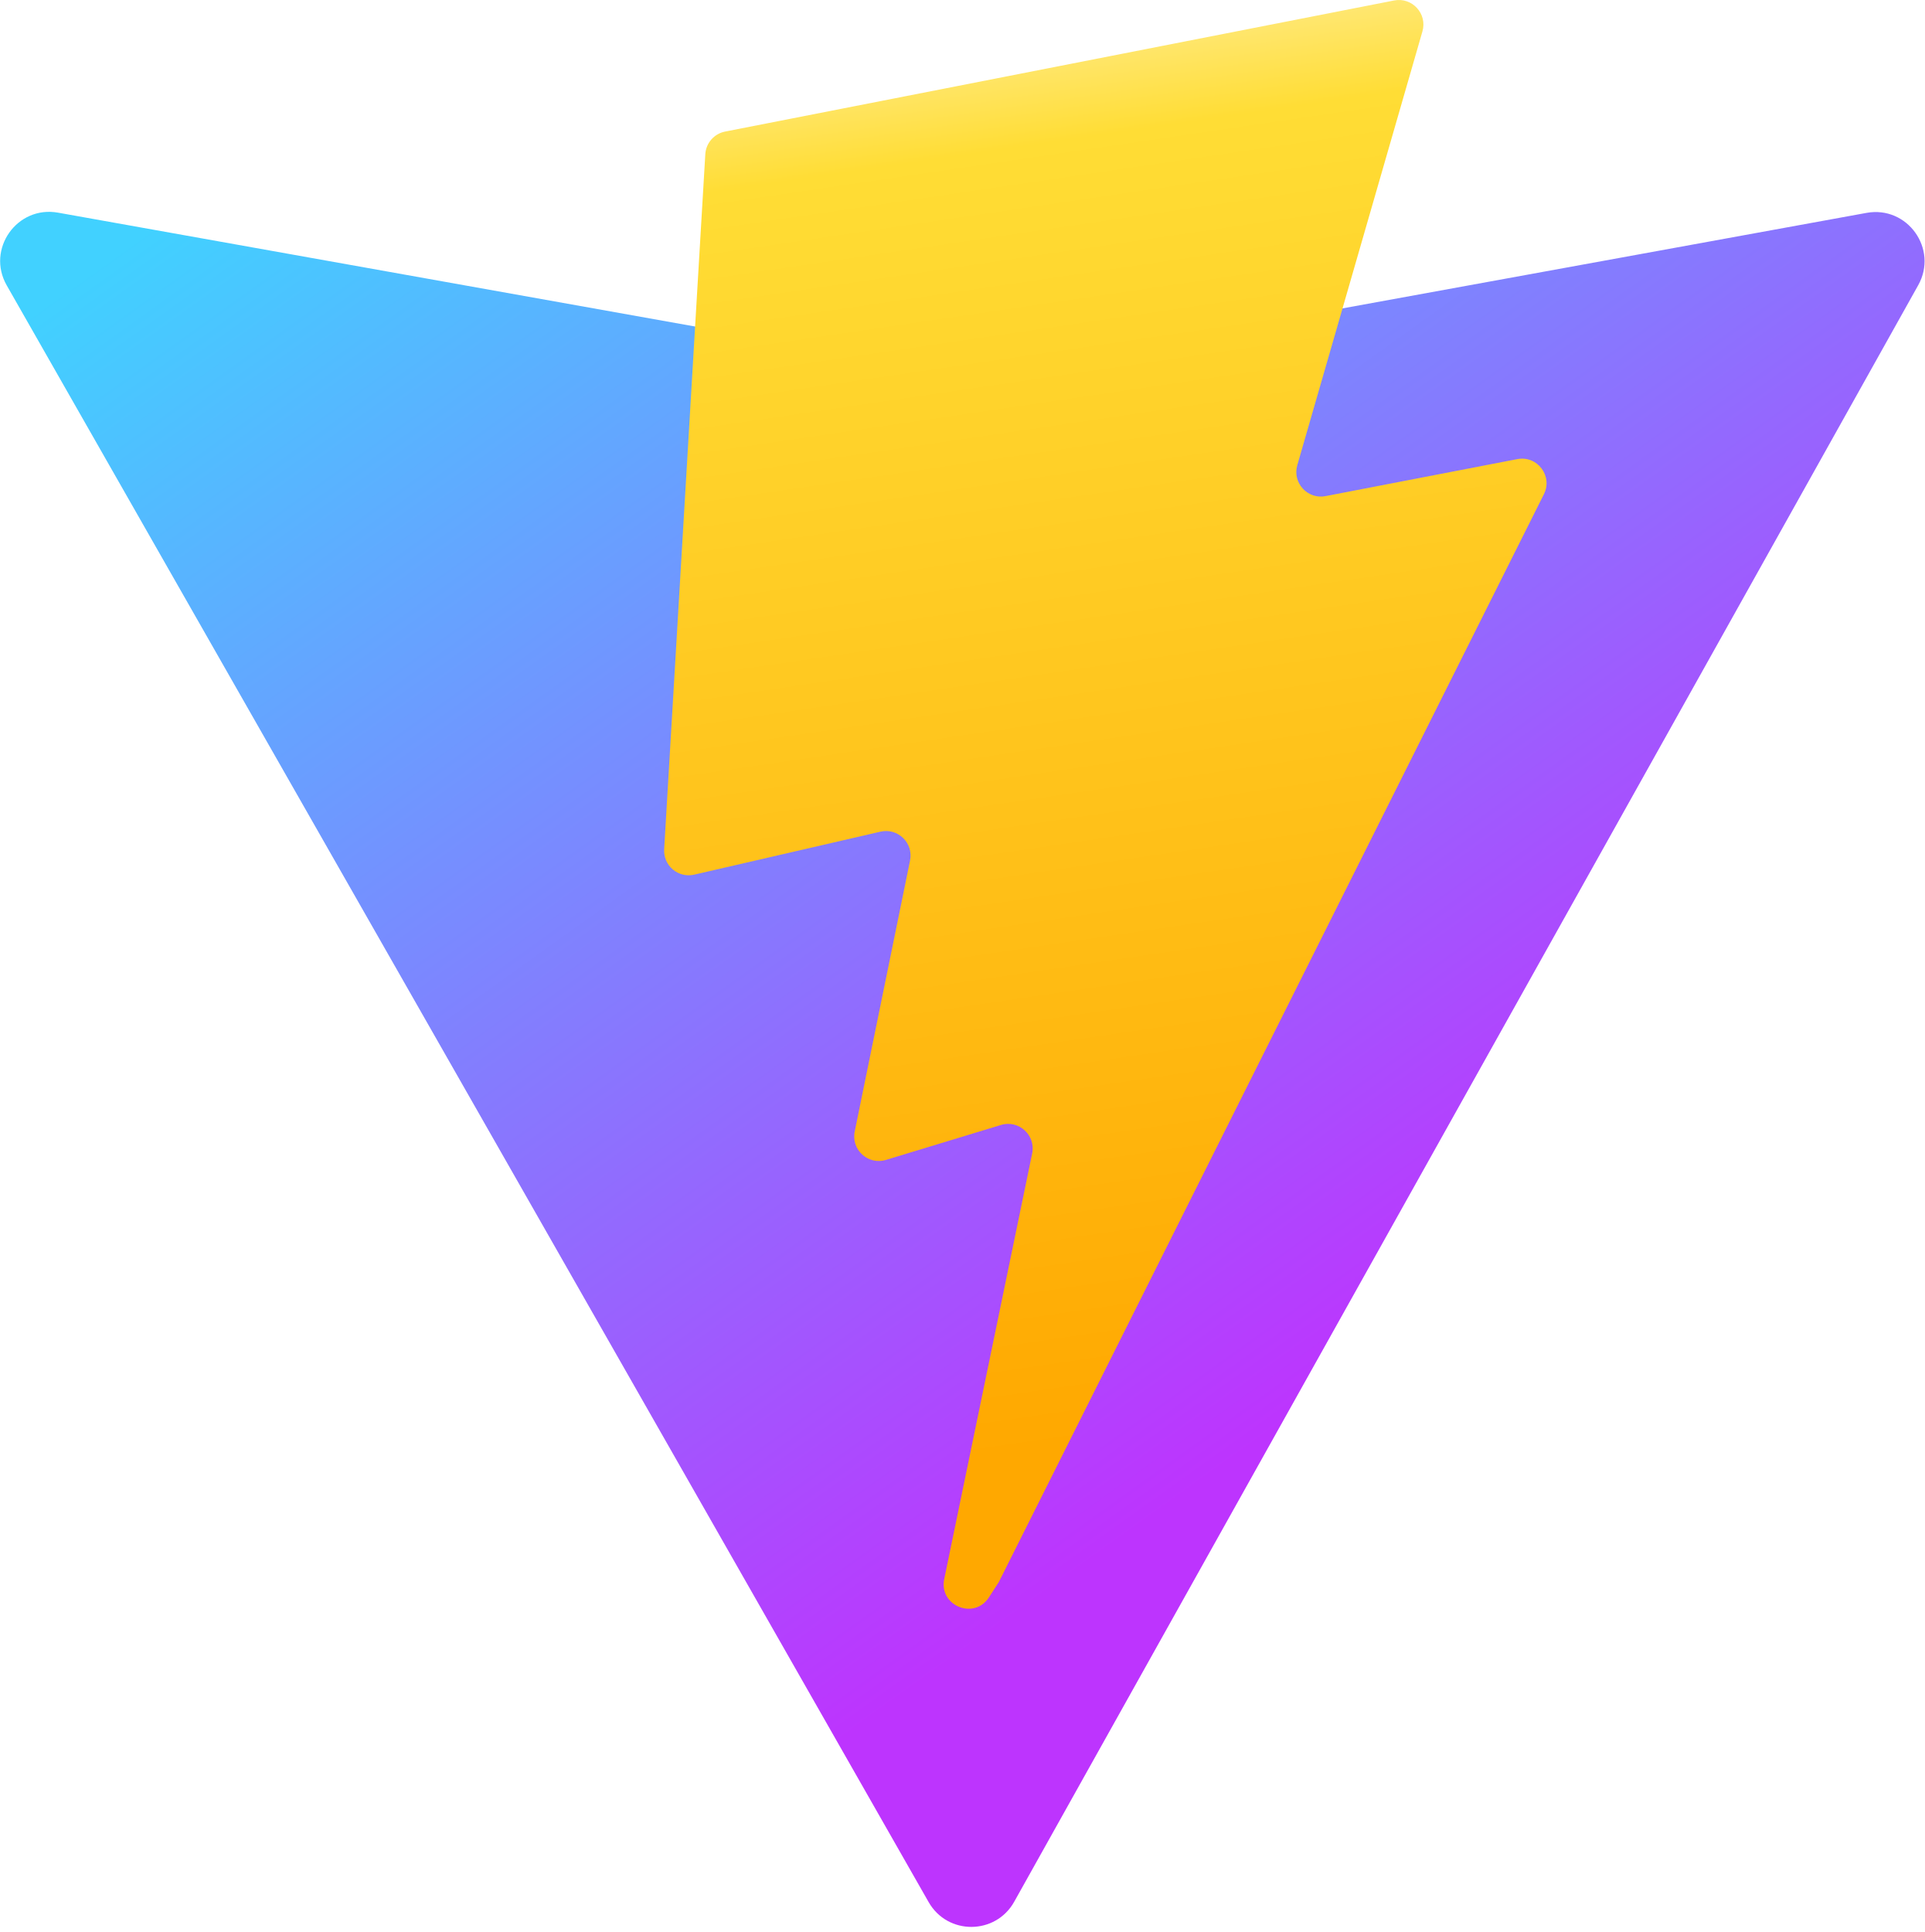
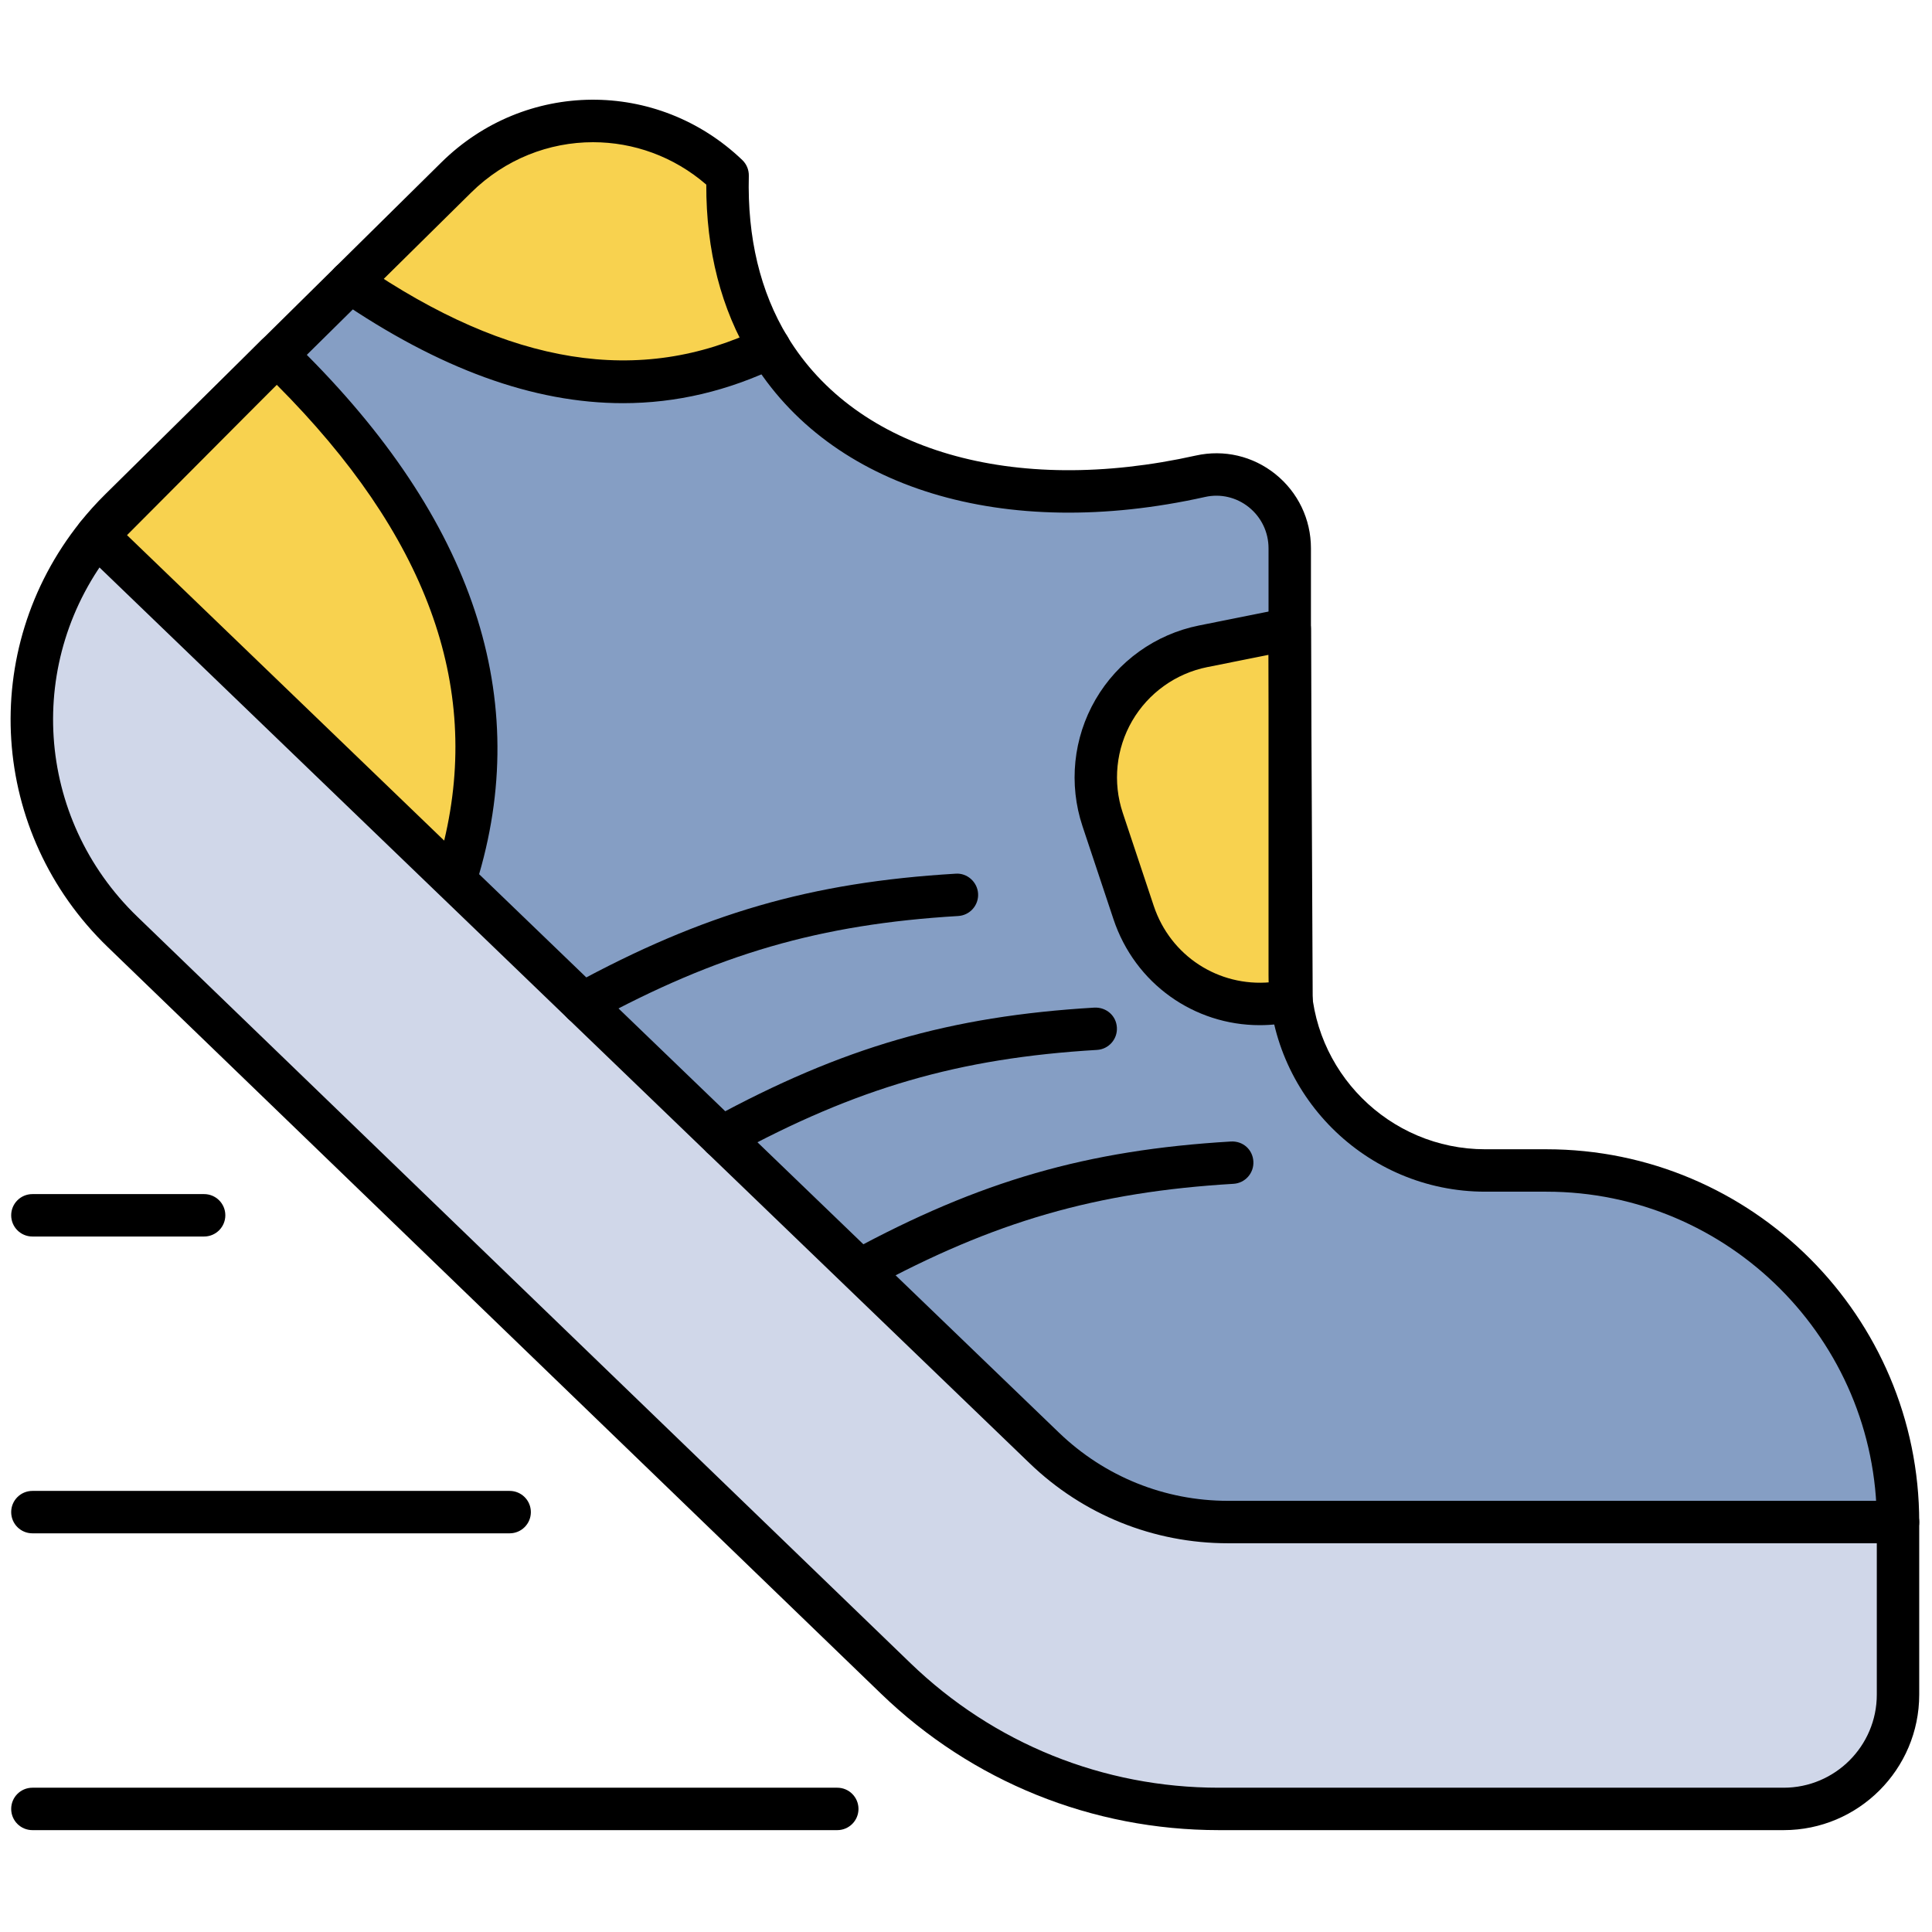
- <svg xmlns="http://www.w3.org/2000/svg" aria-hidden="true" role="img" class="iconify iconify--logos" width="31.88" height="32" preserveAspectRatio="xMidYMid meet" viewBox="0 0 256 257">
+ <svg xmlns="http://www.w3.org/2000/svg" version="1.1" width="256" height="256" viewBox="0 0 256 256" xml:space="preserve">
  <defs>
-     <linearGradient id="IconifyId1813088fe1fbc01fb466" x1="-.828%" x2="57.636%" y1="7.652%" y2="78.411%">
-       <stop offset="0%" stop-color="#41D1FF" />
-       <stop offset="100%" stop-color="#BD34FE" />
-     </linearGradient>
-     <linearGradient id="IconifyId1813088fe1fbc01fb467" x1="43.376%" x2="50.316%" y1="2.242%" y2="89.03%">
-       <stop offset="0%" stop-color="#FFEA83" />
-       <stop offset="8.333%" stop-color="#FFDD35" />
-       <stop offset="100%" stop-color="#FFA800" />
-     </linearGradient>
-   </defs>
-   <path fill="url(#IconifyId1813088fe1fbc01fb466)" d="M255.153 37.938L134.897 252.976c-2.483 4.44-8.862 4.466-11.382.048L.875 37.958c-2.746-4.814 1.371-10.646 6.827-9.67l120.385 21.517a6.537 6.537 0 0 0 2.322-.004l117.867-21.483c5.438-.991 9.574 4.796 6.877 9.62Z" />
-   <path fill="url(#IconifyId1813088fe1fbc01fb467)" d="M185.432.063L96.44 17.501a3.268 3.268 0 0 0-2.634 3.014l-5.474 92.456a3.268 3.268 0 0 0 3.997 3.378l24.777-5.718c2.318-.535 4.413 1.507 3.936 3.838l-7.361 36.047c-.495 2.426 1.782 4.5 4.151 3.78l15.304-4.649c2.372-.72 4.652 1.36 4.15 3.788l-11.698 56.621c-.732 3.542 3.979 5.473 5.943 2.437l1.313-2.028l72.516-144.72c1.215-2.423-.88-5.186-3.54-4.672l-25.505 4.922c-2.396.462-4.435-1.77-3.759-4.114l16.646-57.705c.677-2.35-1.37-4.583-3.769-4.113Z" />
+ </defs>
+   <g style="stroke: none; stroke-width: 0; stroke-dasharray: none; stroke-linecap: butt; stroke-linejoin: miter; stroke-miterlimit: 10; fill: none; fill-rule: nonzero; opacity: 1;" transform="translate(1.406593 1.406593) scale(2.81 2.81)">
+     <path d="M 60.318 25.352 v 20.123 c 0 5.091 4.127 9.217 9.217 9.217 h 2.886 C 81.578 54.693 89 62.116 89 71.272 v 8.137 c 0 2.977 -2.413 5.391 -5.391 5.391 H 56.975 c -5.685 0 -11.149 -2.207 -15.239 -6.156 L 5.28 43.444 c -5.627 -5.433 -5.677 -14.432 -0.112 -19.928 L 21.015 7.869 C 24.55 4.378 30.22 4.333 33.81 7.768 l 0 0 c -0.299 11.805 10.183 16.892 22.3 14.188 C 58.271 21.474 60.318 23.138 60.318 25.352 z" style="stroke: none; stroke-width: 1; stroke-dasharray: none; stroke-linecap: butt; stroke-linejoin: miter; stroke-miterlimit: 10; fill: rgb(133,158,196); fill-rule: nonzero; opacity: 1;" transform=" matrix(1 0 0 1 0 0) " stroke-linecap="round" />
+     <path d="M 4.063 24.748 l 44.678 43.028 c 2.328 2.242 5.435 3.495 8.668 3.495 H 89 c 0 0 0 8.137 0 8.137 c 0 2.977 -2.413 5.391 -5.391 5.391 H 56.975 c -5.685 0 -11.149 -2.207 -15.239 -6.156 L 5.28 43.444 C 0.056 38.4 -0.362 30.28 4.06 24.746 L 4.063 24.748 z" style="stroke: none; stroke-width: 1; stroke-dasharray: none; stroke-linecap: butt; stroke-linejoin: miter; stroke-miterlimit: 10; fill: rgb(208,215,233); fill-rule: nonzero; opacity: 1;" transform=" matrix(1 0 0 1 0 0) " stroke-linecap="round" />
+     <path d="M 33.81 7.768 c -0.081 3.211 0.635 5.924 1.964 8.12 l 0.005 -0.003 c -5.451 2.631 -11.8 2.375 -19.764 -3.079 l 0 0 l 4.999 -4.937 C 24.55 4.378 30.22 4.333 33.81 7.768" style="stroke: none; stroke-width: 1; stroke-dasharray: none; stroke-linecap: butt; stroke-linejoin: miter; stroke-miterlimit: 10; fill: rgb(248,210,79); fill-rule: nonzero; opacity: 1;" transform=" matrix(1 0 0 1 0 0) " stroke-linecap="round" />
+     <path d="M 20.957 41.018 L 4.063 24.748 l 8.479 -8.513 C 20.641 24.037 23.758 32.271 20.957 41.018 z" style="stroke: none; stroke-width: 1; stroke-dasharray: none; stroke-linecap: butt; stroke-linejoin: miter; stroke-miterlimit: 10; fill: rgb(248,210,79); fill-rule: nonzero; opacity: 1;" transform=" matrix(1 0 0 1 0 0) " stroke-linecap="round" />
+     <path d="M 60.4 46.663 l -0.082 -17.505 l -4.082 0.817 c -3.716 0.744 -5.939 4.575 -4.742 8.171 l 1.458 4.379 C 53.986 45.628 57.22 47.425 60.4 46.663 L 60.4 46.663" style="stroke: none; stroke-width: 1; stroke-dasharray: none; stroke-linecap: butt; stroke-linejoin: miter; stroke-miterlimit: 10; fill: rgb(248,210,79); fill-rule: nonzero; opacity: 1;" transform=" matrix(1 0 0 1 0 0) " stroke-linecap="round" />
+     <path d="M 83.609 85.799 H 56.976 c -5.977 0 -11.635 -2.285 -15.934 -6.436 l -36.457 -35.2 c -5.574 -5.381 -6.135 -13.997 -1.306 -20.041 c 0.365 -0.458 0.764 -0.901 1.186 -1.317 L 20.312 7.157 c 3.947 -3.897 10.18 -3.948 14.19 -0.112 c 0.204 0.195 0.315 0.466 0.308 0.748 c -0.074 2.912 0.538 5.461 1.82 7.576 c 3.261 5.385 10.645 7.533 19.262 5.611 c 1.326 -0.294 2.687 0.025 3.745 0.873 c 1.068 0.856 1.68 2.132 1.68 3.499 v 20.123 c 0 4.531 3.686 8.218 8.218 8.218 h 2.886 C 82.115 53.693 90 61.578 90 71.272 v 8.137 C 90 82.932 87.133 85.799 83.609 85.799 z M 27.464 6.205 c -2.073 0 -4.144 0.793 -5.747 2.375 L 5.871 24.227 c -0.366 0.362 -0.712 0.746 -1.029 1.143 C 0.66 30.603 1.147 38.064 5.974 42.725 l 36.457 35.199 c 3.924 3.789 9.089 5.875 14.544 5.875 h 26.634 c 2.421 0 4.391 -1.969 4.391 -4.39 v -8.137 c 0 -8.59 -6.989 -15.579 -15.579 -15.579 h -2.886 c -5.634 0 -10.218 -4.584 -10.218 -10.217 V 25.353 c 0 -0.758 -0.34 -1.465 -0.931 -1.939 c -0.584 -0.467 -1.335 -0.643 -2.059 -0.481 c -9.483 2.118 -17.687 -0.384 -21.408 -6.526 c -1.413 -2.333 -2.124 -5.091 -2.115 -8.202 C 31.263 6.87 29.362 6.205 27.464 6.205 z" style="stroke: none; stroke-width: 1; stroke-dasharray: none; stroke-linecap: butt; stroke-linejoin: miter; stroke-miterlimit: 10; fill: rgb(0,0,0); fill-rule: nonzero; opacity: 1;" transform=" matrix(1 0 0 1 0 0) " stroke-linecap="round" />
+     <path d="M 28.875 18.511 c -4.224 0 -8.667 -1.622 -13.425 -4.881 c -0.455 -0.312 -0.572 -0.934 -0.26 -1.39 c 0.312 -0.456 0.934 -0.571 1.39 -0.26 c 6.951 4.762 13.088 5.744 18.765 3.004 c 0.496 -0.24 1.094 -0.032 1.335 0.466 c 0.24 0.497 0.032 1.095 -0.466 1.335 C 33.832 17.934 31.393 18.511 28.875 18.511 z" style="stroke: none; stroke-width: 1; stroke-dasharray: none; stroke-linecap: butt; stroke-linejoin: miter; stroke-miterlimit: 10; fill: rgb(0,0,0); fill-rule: nonzero; opacity: 1;" transform=" matrix(1 0 0 1 0 0) " stroke-linecap="round" />
+     <path d="M 89 72.272 H 57.409 c -3.509 0 -6.834 -1.34 -9.36 -3.774 L 20.281 41.755 c -0.012 -0.01 -0.022 -0.021 -0.034 -0.032 L 3.37 25.468 c -0.193 -0.186 -0.303 -0.442 -0.306 -0.71 s 0.102 -0.526 0.291 -0.716 l 8.478 -8.514 c 0.385 -0.388 1.008 -0.392 1.402 -0.015 c 8.395 8.087 11.373 16.565 8.857 25.209 l 27.342 26.333 c 2.154 2.074 4.985 3.216 7.974 3.216 H 89 c 0.553 0 1 0.447 1 1 S 89.553 72.272 89 72.272 z M 5.489 24.734 l 14.956 14.404 c 1.754 -7.364 -0.84 -14.419 -7.896 -21.494 L 5.489 24.734 z" style="stroke: none; stroke-width: 1; stroke-dasharray: none; stroke-linecap: butt; stroke-linejoin: miter; stroke-miterlimit: 10; fill: rgb(0,0,0); fill-rule: nonzero; opacity: 1;" transform=" matrix(1 0 0 1 0 0) " stroke-linecap="round" />
+     <path d="M 26.977 47.815 c -0.354 0 -0.697 -0.188 -0.879 -0.521 c -0.265 -0.484 -0.085 -1.091 0.399 -1.356 c 6.172 -3.365 11.238 -4.834 18.067 -5.24 c 0.538 -0.04 1.024 0.387 1.057 0.939 c 0.033 0.551 -0.387 1.024 -0.939 1.057 c -6.507 0.387 -11.338 1.789 -17.228 4.999 C 27.303 47.776 27.139 47.815 26.977 47.815 z" style="stroke: none; stroke-width: 1; stroke-dasharray: none; stroke-linecap: butt; stroke-linejoin: miter; stroke-miterlimit: 10; fill: rgb(0,0,0); fill-rule: nonzero; opacity: 1;" transform=" matrix(1 0 0 1 0 0) " stroke-linecap="round" />
+     <path d="M 33.53 54.125 c -0.354 0 -0.698 -0.188 -0.879 -0.521 c -0.265 -0.485 -0.085 -1.092 0.399 -1.356 c 6.17 -3.362 11.233 -4.83 18.059 -5.235 c 0.57 -0.021 1.025 0.388 1.057 0.938 c 0.033 0.552 -0.388 1.025 -0.938 1.057 c -6.505 0.387 -11.334 1.787 -17.221 4.995 C 33.855 54.086 33.691 54.125 33.53 54.125 z" style="stroke: none; stroke-width: 1; stroke-dasharray: none; stroke-linecap: butt; stroke-linejoin: miter; stroke-miterlimit: 10; fill: rgb(0,0,0); fill-rule: nonzero; opacity: 1;" transform=" matrix(1 0 0 1 0 0) " stroke-linecap="round" />
+     <path d="M 40.069 60.383 c -0.355 0 -0.699 -0.189 -0.88 -0.523 c -0.264 -0.485 -0.083 -1.091 0.402 -1.355 c 6.124 -3.322 11.158 -4.774 17.954 -5.178 c 0.576 -0.029 1.025 0.388 1.057 0.938 c 0.033 0.552 -0.388 1.025 -0.938 1.057 c -6.477 0.386 -11.277 1.771 -17.119 4.94 C 40.393 60.344 40.23 60.383 40.069 60.383 z" style="stroke: none; stroke-width: 1; stroke-dasharray: none; stroke-linecap: butt; stroke-linejoin: miter; stroke-miterlimit: 10; fill: rgb(0,0,0); fill-rule: nonzero; opacity: 1;" transform=" matrix(1 0 0 1 0 0) " stroke-linecap="round" />
+     <path d="M 38.981 85.799 H 1.027 c -0.552 0 -1 -0.447 -1 -1 s 0.448 -1 1 -1 h 37.954 c 0.552 0 1 0.447 1 1 S 39.533 85.799 38.981 85.799 z" style="stroke: none; stroke-width: 1; stroke-dasharray: none; stroke-linecap: butt; stroke-linejoin: miter; stroke-miterlimit: 10; fill: rgb(0,0,0); fill-rule: nonzero; opacity: 1;" transform=" matrix(1 0 0 1 0 0) " stroke-linecap="round" />
+     <path d="M 23.532 71.803 H 1.027 c -0.552 0 -1 -0.447 -1 -1 s 0.448 -1 1 -1 h 22.505 c 0.552 0 1 0.447 1 1 S 24.084 71.803 23.532 71.803 z" style="stroke: none; stroke-width: 1; stroke-dasharray: none; stroke-linecap: butt; stroke-linejoin: miter; stroke-miterlimit: 10; fill: rgb(0,0,0); fill-rule: nonzero; opacity: 1;" transform=" matrix(1 0 0 1 0 0) " stroke-linecap="round" />
+     <path d="M 9.124 57.807 H 1.027 c -0.552 0 -1 -0.447 -1 -1 c 0 -0.553 0.448 -1 1 -1 h 8.098 c 0.552 0 1 0.447 1 1 C 10.124 57.36 9.676 57.807 9.124 57.807 z" style="stroke: none; stroke-width: 1; stroke-dasharray: none; stroke-linecap: butt; stroke-linejoin: miter; stroke-miterlimit: 10; fill: rgb(0,0,0); fill-rule: nonzero; opacity: 1;" transform=" matrix(1 0 0 1 0 0) " stroke-linecap="round" />
+     <path d="M 58.899 47.841 c -3.079 0 -5.877 -1.944 -6.895 -5 l -1.459 -4.38 c -0.661 -1.986 -0.437 -4.163 0.613 -5.973 c 1.05 -1.81 2.829 -3.083 4.881 -3.494 l 4.082 -0.818 c 0.292 -0.059 0.597 0.016 0.828 0.206 c 0.231 0.189 0.367 0.471 0.368 0.77 L 61.4 46.658 c 0.002 0.465 -0.315 0.869 -0.766 0.977 C 60.052 47.775 59.47 47.841 58.899 47.841 z M 59.324 30.377 l -2.892 0.579 c -1.49 0.298 -2.781 1.223 -3.545 2.537 c -0.762 1.314 -0.925 2.895 -0.444 4.337 l 1.459 4.38 c 0.792 2.38 3.066 3.828 5.495 3.608 L 59.324 30.377 z" style="stroke: none; stroke-width: 1; stroke-dasharray: none; stroke-linecap: butt; stroke-linejoin: miter; stroke-miterlimit: 10; fill: rgb(0,0,0); fill-rule: nonzero; opacity: 1;" transform=" matrix(1 0 0 1 0 0) " stroke-linecap="round" />
+   </g>
</svg>
